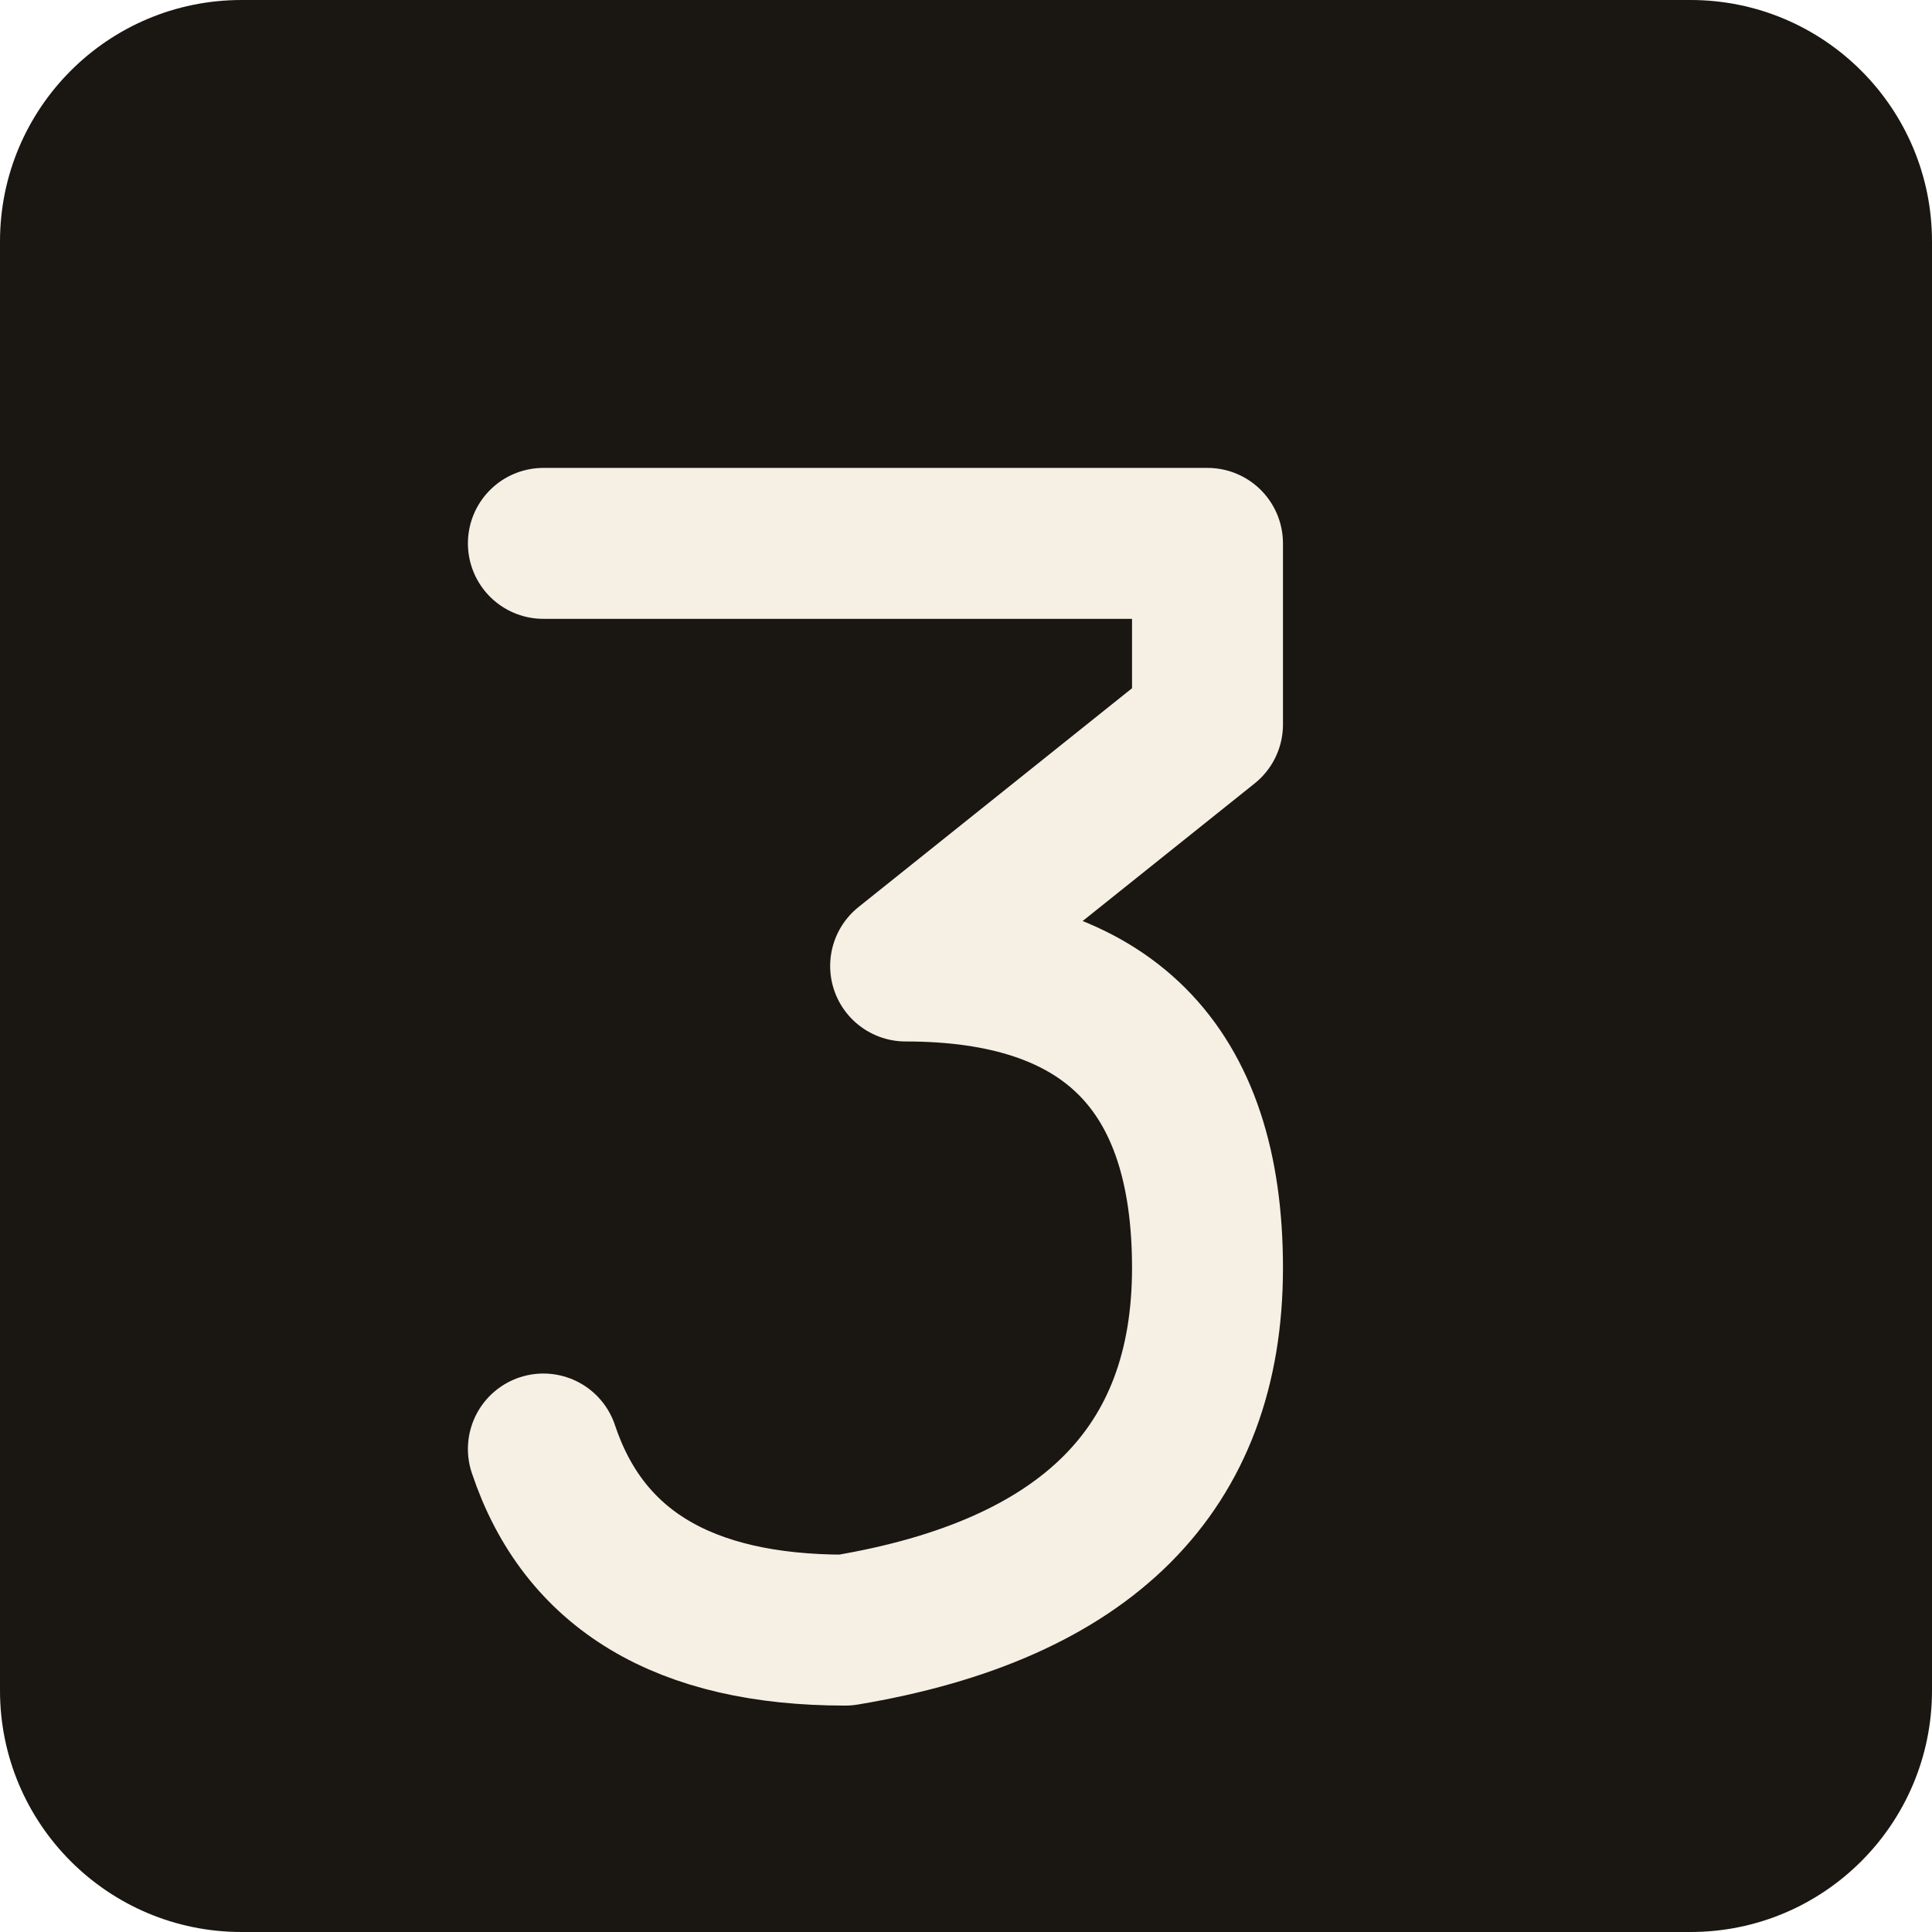
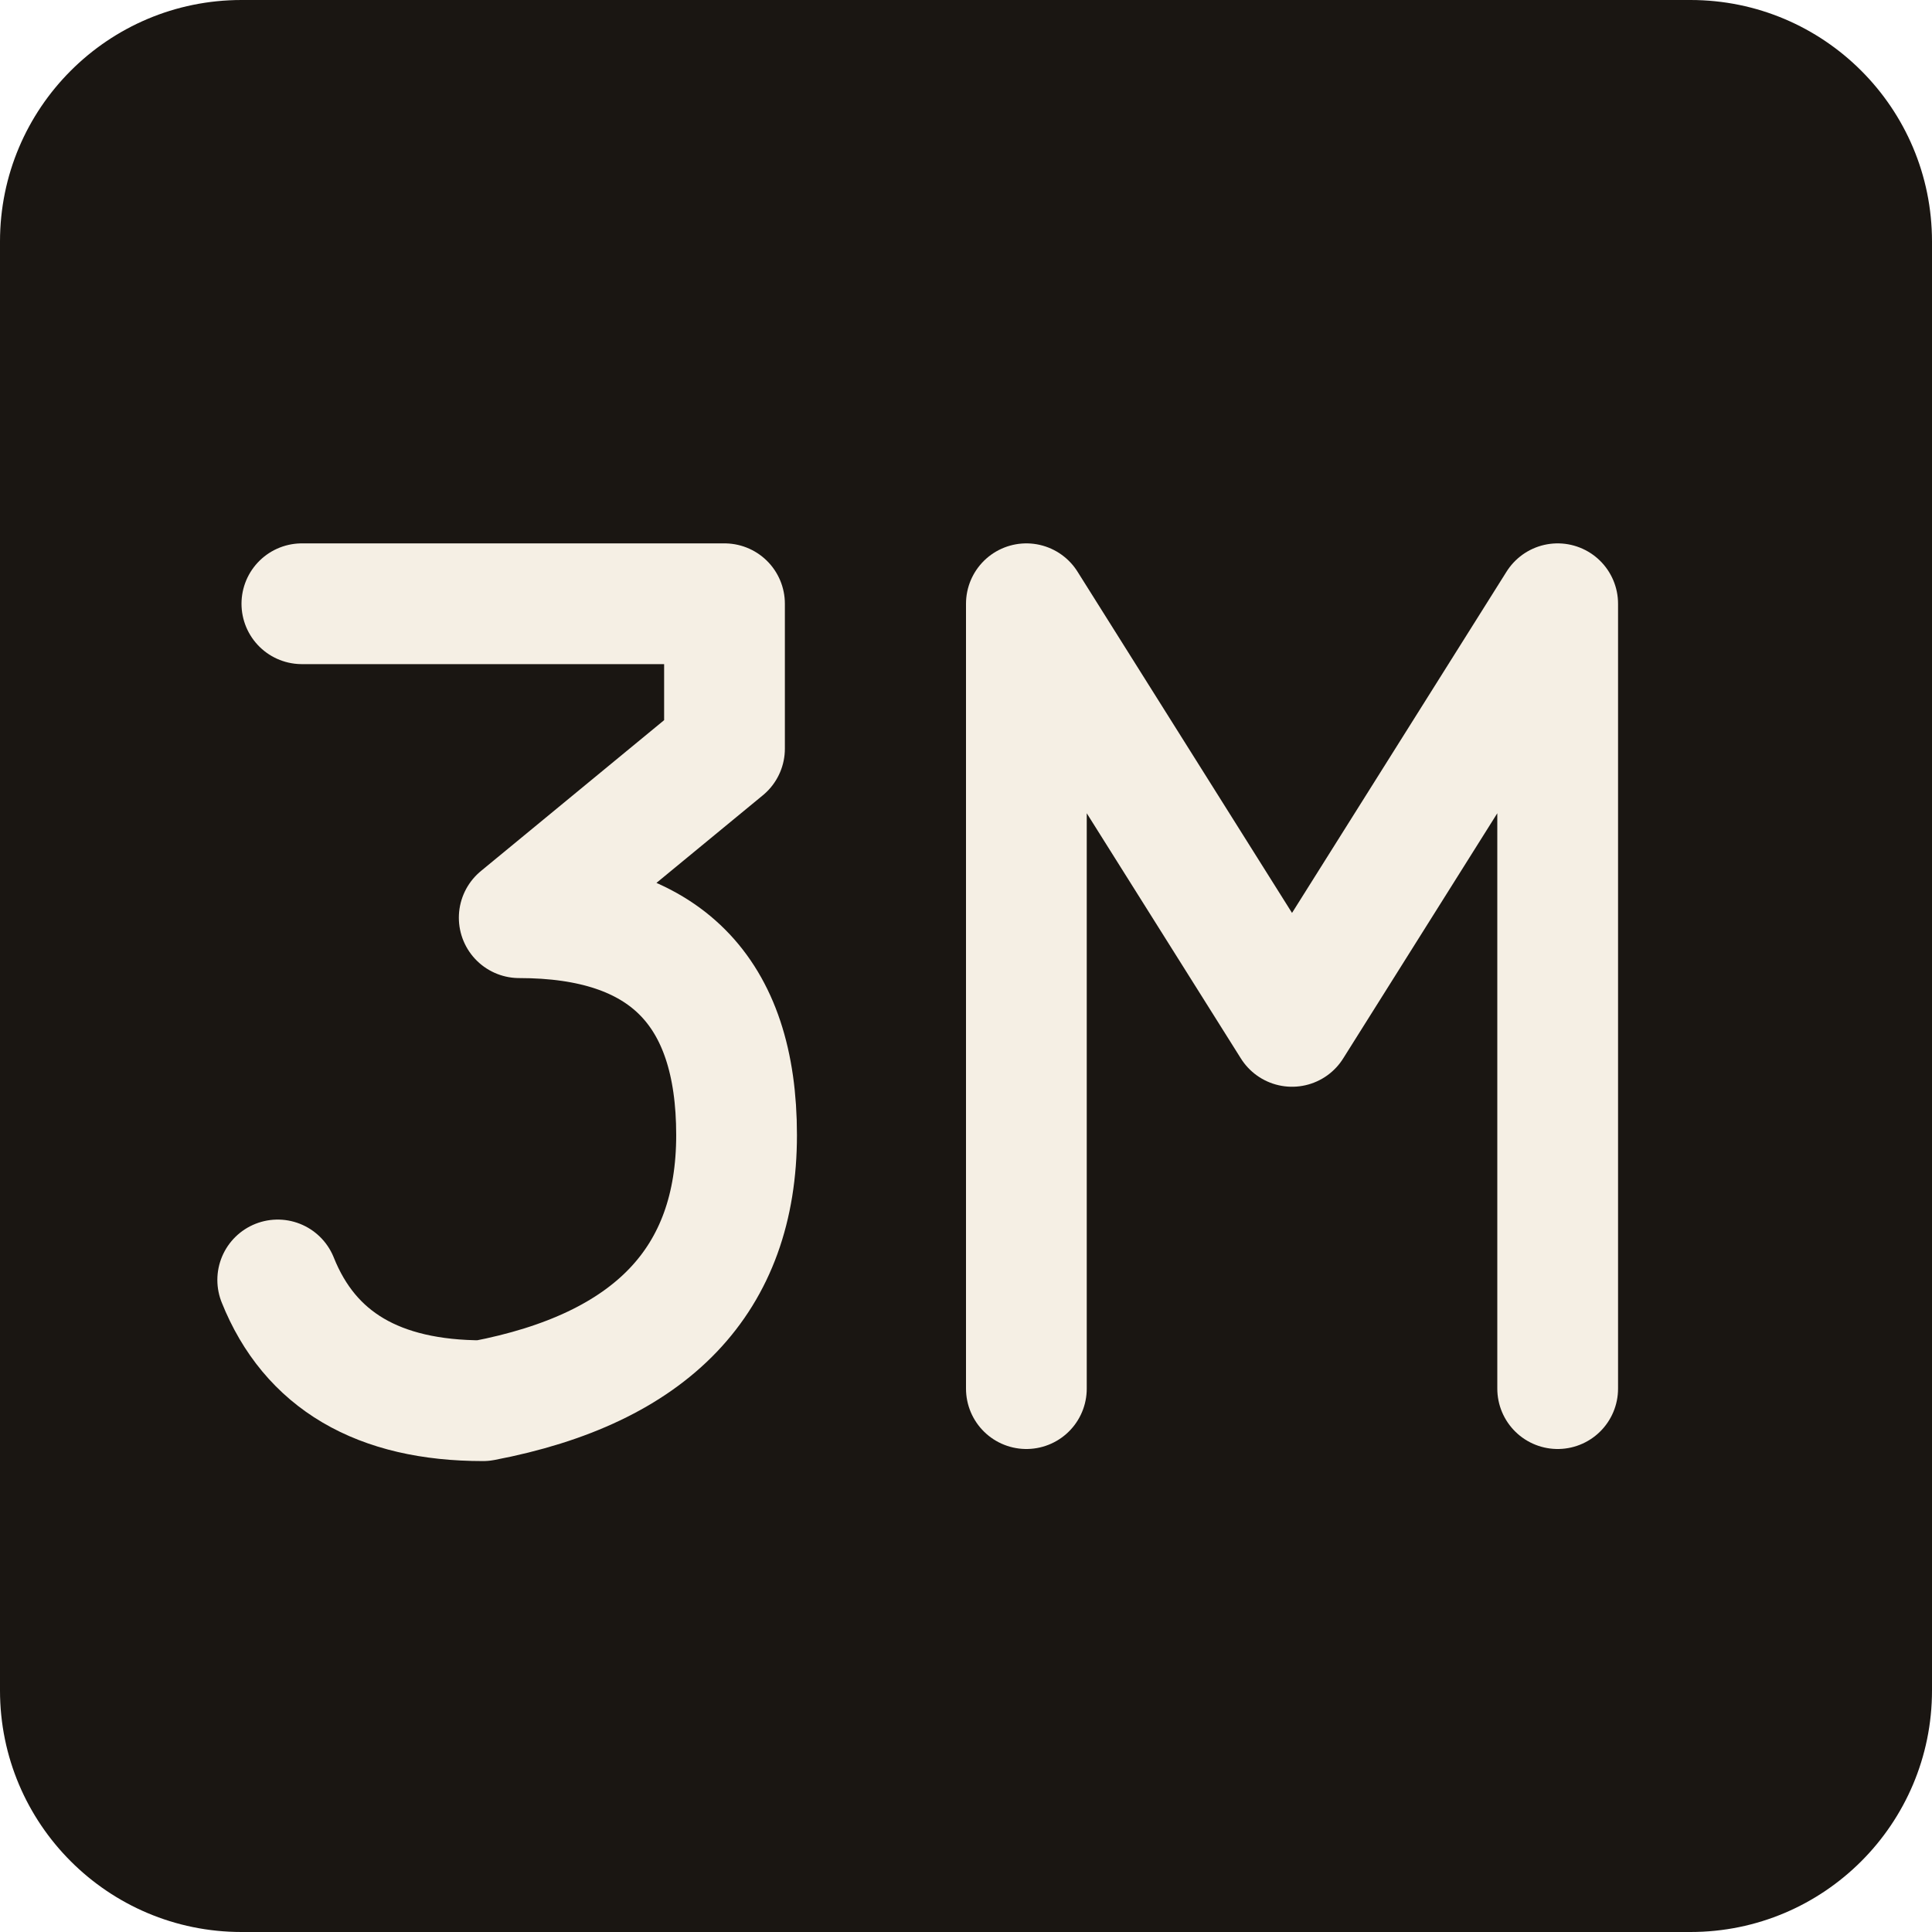
<svg xmlns="http://www.w3.org/2000/svg" viewBox="0 0 32 32">
  <rect width="32" height="32" rx="4" fill="#1A1612" />
-   <path d="M9 9 h11 v3 l-5 4 q5 0 5 5 t-6 6 q-4 0 -5 -3" fill="none" stroke="#F5EFE4" stroke-width="2.5" stroke-linecap="round" stroke-linejoin="round" />
+   <path d="M5 10 h7 v2.4 l-3.4 2.8 q3.6 0 3.6 3.6 t-4.2 4.4 q-2.6 0 -3.4 -2" fill="none" stroke="#F5EFE4" stroke-width="2" stroke-linecap="round" stroke-linejoin="round" />
+   <path d="M17 23 V10 l4.4 7 l4.4 -7 V23" fill="none" stroke="#F5EFE4" stroke-width="2" stroke-linecap="round" stroke-linejoin="round" />
</svg>
